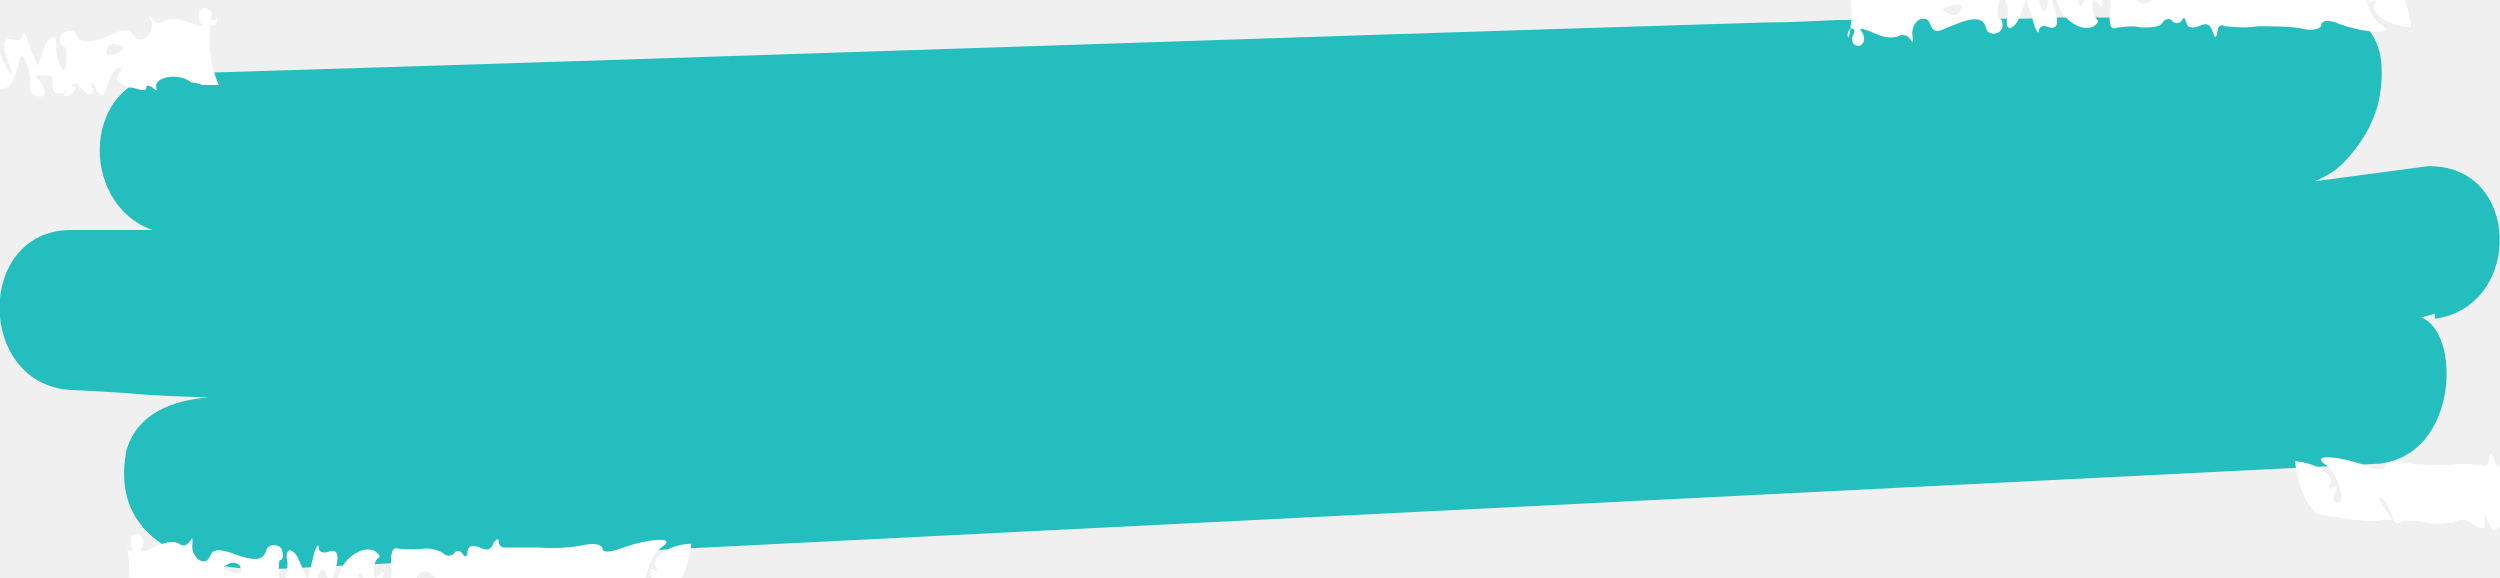
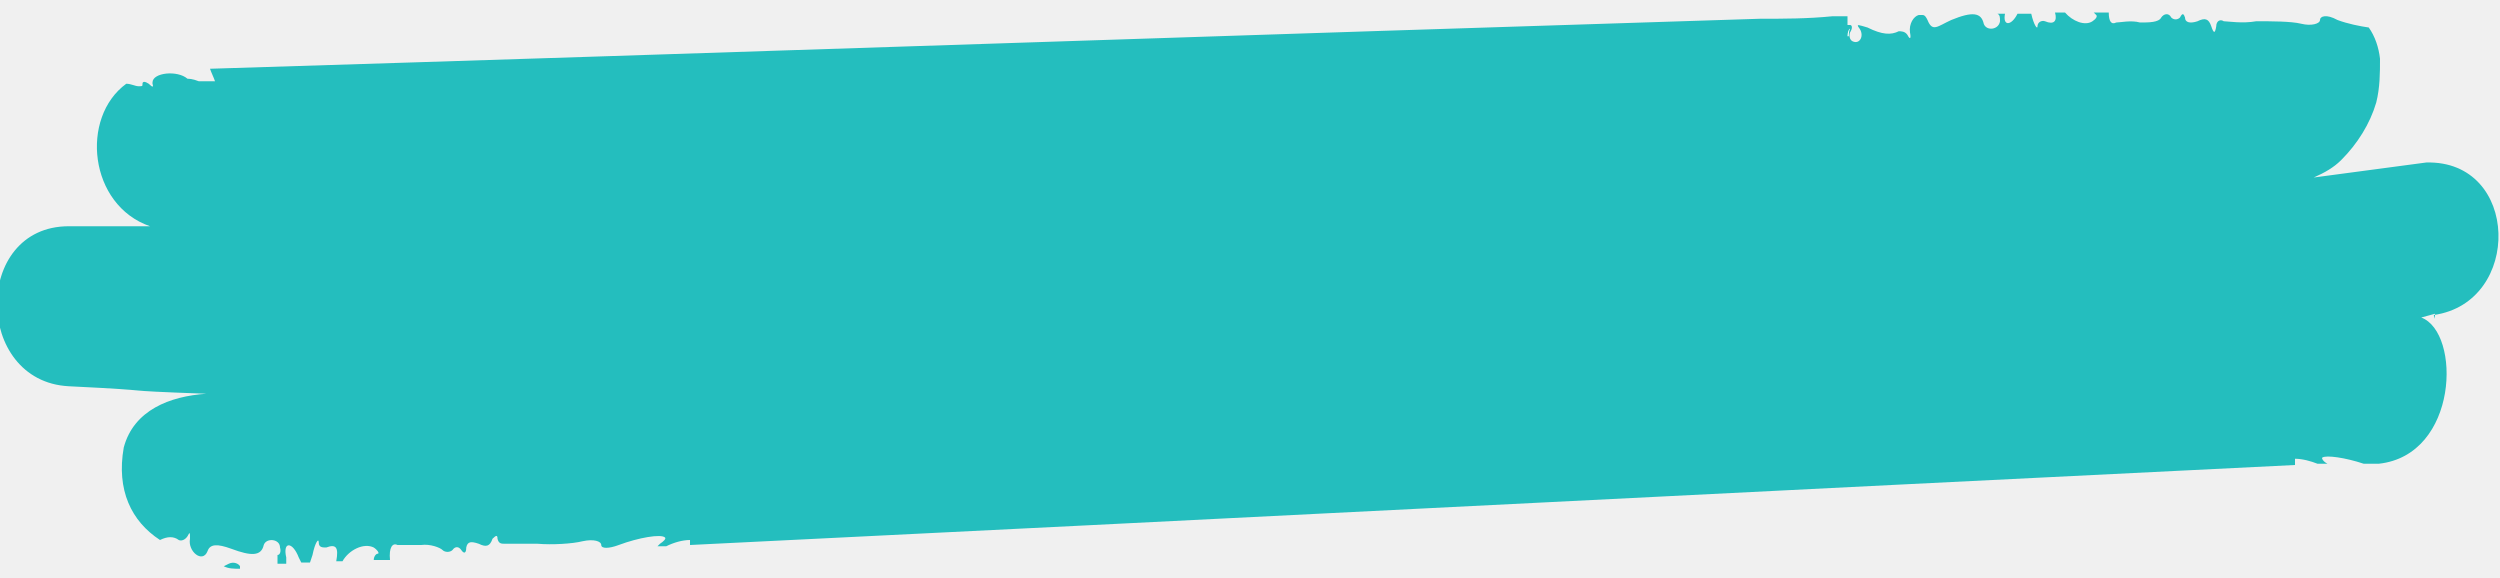
<svg xmlns="http://www.w3.org/2000/svg" version="1.1" viewBox="0 0 200 46.2">
  <defs>
    <style>
      .cls-1 {
        fill: #24bebe;
      }

      .cls-2 {
        fill: #fff;
      }
- 
-       .cls-3 {
-         fill: none;
-       }
    </style>
  </defs>
  <g>
    <g id="Layer_1">
      <g id="Layer_1-2" data-name="Layer_1">
        <g id="Layer_1-2">
-           <rect class="cls-3" x="8.6" y="53.1" width="200" height="45.1" />
-           <path class="cls-1" d="M194.8,25.1l-1.1.3c3.2,1.2,3,11-3.4,11.7h-.1c-55.9,2.8-111.8,5.6-167.7,8.4-7.7.4-13.7-2.6-12.4-9.4.8-3,3.7-4.1,6.6-4.3-8.2-.3-2.8-.2-11-.6-7.6-.4-7.7-12.8,0-12.8h6.5c-6-2.1-5.7-12.3,1.5-12.5,43.4-1.3,84.9-2.8,127.4-4.1,1.9,0,3.8-.1,5.8-.2,1.2,0,2.5,0,3.8-.1h9.6c1.4,0,2.7,0,4.1-.1h6.1c5.1-.2,10.3-.3,15.5-.5,1.2,0,2.2.3,2.9.9h0c.9.7,1.5,1.9,1.6,3.2.1,1.1,0,2.3-.3,3.5-.5,1.7-1.5,3.3-2.8,4.6-.6.6-1.3,1-2.2,1.4l9-1.2c7.5-.2,7.7,11.2.6,12.2v-.5h0Z" />
-           <path class="cls-2" d="M147.8,2.9h0c0-.4.2-.7.4-.6.2,0,.2.3,0,.6-.1.3,0,.6.2.7.6.3,1-.5.5-1.1-.2-.3.1-.2.7,0,1.2.6,1.9.6,2.5.3.2,0,.5,0,.7.3.2.4.3.3.2-.2-.2-1.1,1-2,1.4-1s.8.5,1.9.1c1.7-.7,2.4-.6,2.6.3.2.6,1.2.5,1.3-.2,0-.3,0-.5-.2-.6-.2,0-.2-.6-.1-1.2.1-.8.2-.9.5-.3.2.4.3,1,.2,1.3-.3,1.3.5,1.2,1,0l.5-1.4.5,1.6c.2.9.5,1.3.5,1s.3-.5.6-.4c.9.4,1.1-.2.6-1.6-.5-1.6-.2-1.5.4,0,.5,1.2,1.9,2.1,2.8,1.6.3-.2.4-.4.3-.5-.2-.1-.4-.6-.4-1.1s0-.7.4-.3c.3.4.4.4.4-.1s-.2-.2-.2-.4c-.2-.4-.3-.7,0-.7,0,0,.2.1.3.3,0-.3.2-.5.3-.5.3,0,.4.3.2,1.1V.2c.1.3.1.5,0,.4h0c-.1,1.3,0,1.9.6,1.6.3,0,1.2-.2,1.9,0,.7,0,1.5,0,1.7-.4.2-.3.6-.4.8-.1.2.2.5.2.7,0,.2-.4.3-.3.4.1.1.4.4.5,1,.3.6-.3.9-.2,1.1.4.2.6.3.6.4,0,0-.4.3-.6.6-.4.3,0,1.5.2,2.6,0,1.2,0,2.8,0,3.6.2s1.5,0,1.5-.3.5-.5,1.4-.1c1.6.6,3.5.8,3.7.5.1,0,0-.3-.4-.5-.3-.1-.8-.9-1-1.6-.4-1.1-.3-1.3,0-1.4.3,0,.4.2.2.7-.2.6-.1.7.2.5.3-.2.3,0,.2.2-.5.9,1.4,1.8,2.9,1.9-.2-1.7-.8-3.2-1.7-4.2h0c-.4,0-.8-.2-1.1-.2s-1.3,0-2-.2h-3l.7,1c.5.6.5.9.2.7-.3-.1-.7-.7-.8-1.2-.2-.7-.4-.9-.7-.7-.2.2-1.1.2-2,0s-1.9,0-2.3.2c-.4.3-1,.3-1.3,0-1-.7-1.4-.6-1.2.3.1.6,0,.5-.3-.2s-.5-.8-.7-.4c-.2.3-.4.4-.6,0-.4-.5-1.3,0-1.6,1.2-.2.6-.2.5-.2-.3s0-1-.5-.9c-.3,0-.8,0-1.1-.2h-.3s-.1.2,0,.3c.2,1-.6,1.2-.8.2,0-.2-.1-.4-.2-.5h-.3c-.2.3-.7.3-1.2.2s-1.1-.2-1.4,0h-.5c-.2,0-.4,0-.5-.2-.4-.2-.6,0-.8.2-.1.3-.1.9,0,1.5.2.7.2,1.1-.1,1.5-.3.3-.4.2-.3-.4.2-2.2-1.8-2.3-2.4,0-.3,1.2-.4,1.3-.7.5-.2-.6-.3-1.3-.2-1.8s0-.8-.4-1.1h-.7c-.3.3-.2.9.3,1.3.3.3.2.4-.4.4s-.8-.2-.7-.7c.1-.4,0-.7-.4-.8h-.5s-.1.2-.3.4c0-.2.2-.3.3-.4v-.2h-.3c-.3,0-.8.4-.9.6.2.1.4.2.5.2,0,0,.2,0,.3-.2h.1c0,.1-.2.2-.4.2-.3.1-.5.2-.5,0v-.2s-.2-.1-.3-.2c-.2-.2-.4-.3-.5-.4h-.3v.4c.2.7.1.7-.3,0,0,0-.1-.3-.2-.3-.2-.3-.3-.3-.5,0,0,0-.2.3-.3.6-.3.7-.7,1.3-1,1.4-.3,0-.3-.2,0-.5.4-.5.3-.7-.8-1.1-.4-.2-.7-.2-1-.2h-.3c0,.2-.2.2-.5,0q-.1-.1,0,0c-.3-.3-.4-.3-.3,0h0c.2.9-2,1.1-2.9.2-.1,0-.4-.2-.9-.2h-1.3c.6,1.6.7,3.5.3,5.2h0ZM171.2-.9c.4.3.7.4.8.2.1-.3.3-.4.5-.3.2,0,0,.5-.2.8-.6.8-1.4.6-1.6-.5-.1-.6,0-.6.5-.2ZM155.9.5c.9-.3,1.2-.2.9.4-.1.3-.6.4-.9.2-.6-.3-.6-.4,0-.6Z" />
-           <path class="cls-2" d="M10,48.7h1.3c.5,0,.8,0,.9-.2.9-.8,3-.7,2.9.2h0c0,.3.1.3.3,0q.2-.3,0,0c.2-.3.5-.3.5,0s0,0,.3,0h0c.2,0,.6,0,1-.3,1-.4,1.2-.6.8-1.1-.4-.5-.4-.6,0-.5.3,0,.7.7,1,1.3,0,.3.2.4.3.6.2.4.3.3.5,0,0,0,0-.2.2-.3.3-.5.4-.5.3,0v.4c0,.2.1,0,.3,0s.3-.2.5-.4c0,0,.2-.2.3-.2v-.2c0-.2.3,0,.5,0s.3,0,.4.3h-.1l-.3-.3c-.1,0-.3,0-.5.2.1.3.5.5.9.6h.3v-.2c-.1,0-.3-.2-.3-.4.2,0,.3.3.3.4h.5c.4,0,.5-.4.4-.8-.2-.5,0-.7.6-.7s.7,0,.4.4c-.5.4-.5,1.1-.3,1.4.1,0,.3.2.6,0h.1c.4-.2.5-.6.4-1.1s0-1.2.2-1.8c.3-.8.4-.7.8.5.6,2.2,2.6,2.1,2.4,0,0-.7,0-.8.3-.4.3.3.3.8.1,1.5-.2.6-.2,1.1,0,1.5.1.4.4.5.8.2.1,0,.3-.2.5-.2h.5c.3,0,.9,0,1.4-.2.5,0,1.1,0,1.2.2h0c0,.2.2,0,.3,0,0,0,0-.3.2-.5.2-1,1-.8.8.2v.3h.3c.3-.2.8-.2,1.1-.2s.5-.2.4-.9c0-.8,0-.9.2-.3.4,1,1.3,1.7,1.7,1.2.2-.2.5-.2.6,0,.2.4.4.3.7-.5.3-.7.4-.8.3-.2-.2.8.2.9,1.2.2.3-.2.9-.2,1.3,0,.4.3,1.4.3,2.3,0,.9-.2,1.7-.2,2,0s.5,0,.7-.7c.2-.5.5-1.1.8-1.2q.3,0-.2.7l-.7,1h3c.6,0,1.5-.2,2-.3.3,0,.7,0,1.1-.2h0c.9-1,1.5-2.5,1.7-4.2-1.5,0-3.3,1-2.8,1.9.2.3,0,.4-.2.2-.3-.2-.4,0-.2.5.2.6,0,.8-.2.7-.4,0-.4-.3,0-1.4.2-.7.7-1.4,1-1.6.3-.2.5-.4.4-.5-.3-.3-2.1,0-3.7.6-.8.3-1.4.3-1.4,0s-.6-.5-1.5-.3c-.8.2-2.4.3-3.6.2h-2.6c-.3,0-.5,0-.6-.4q0-.5-.4,0c-.2.6-.5.7-1.1.4-.6-.2-.9-.2-1,.3,0,.5-.2.5-.4.2s-.5-.3-.7,0c-.2.2-.6.2-.8,0s-1-.5-1.7-.4-1.6,0-1.9,0c-.5-.2-.7.3-.6,1.6h0q.1,0,0,.4v.3c.1.8,0,1.1-.2,1.1s-.3-.2-.3-.5c-.1,0-.2.2-.3.3-.2,0-.1-.2,0-.7l.2-.4c0-.3-.1-.3-.4,0-.3.4-.4.3-.4-.3s.2-1,.4-1.1c.2,0,0-.3-.3-.5-.9-.5-2.3.4-2.8,1.6-.5,1.6-.9,1.6-.4,0,.4-1.4.2-1.9-.7-1.5-.3,0-.6,0-.6-.4s-.3,0-.5,1l-.4,1.6-.6-1.4c-.5-1.3-1.3-1.3-1,0,0,.3,0,.9-.2,1.3-.2.6-.4.5-.5-.3,0-.6,0-1.1.1-1.2.2,0,.3-.3.2-.6,0-.7-1.1-.8-1.3-.2-.2.9-1,.9-2.6.3-1.1-.4-1.7-.4-1.9.2-.4,1-1.6,0-1.4-1,0-.5,0-.6-.2-.2-.2.3-.5.4-.7.3-.6-.4-1.2-.3-2.5.3-.6.3-.9.3-.7,0,.4-.6,0-1.4-.6-1.1-.2,0-.3.4-.2.7s.1.5,0,.6c-.2,0-.4-.2-.4-.6h0c.4,1.6.3,3.6-.2,5.2h.2,0ZM33.2,46.7c.2-1.1.9-1.3,1.6-.5.3.4.4.8.2.8s-.4,0-.5-.3-.5-.2-.8.2c-.4.4-.6.4-.5-.2ZM18.3,45.1c.4-.2.8,0,.9.2.3.6,0,.7-.9.4-.6-.2-.6-.3,0-.6Z" />
-           <path class="cls-2" d="M228.9,36.9h0c0,.4-.2.7-.4.6-.2,0-.2-.4,0-.6.1-.3,0-.6-.2-.7-.6-.3-1,.5-.6,1.1s-.1.2-.7,0c-1.2-.6-1.9-.7-2.5-.3-.2,0-.5,0-.7-.3-.2-.4-.3-.3-.2.2.2,1.1-1,2-1.4,1s-.8-.5-1.9-.2c-1.7.6-2.4.5-2.6-.3-.2-.6-1.2-.5-1.3.2,0,.3,0,.5.2.6.2,0,.2.6.1,1.2-.1.8-.3.8-.5.3-.2-.4-.3-1-.2-1.3.3-1.3-.5-1.2-1,0l-.6,1.4-.4-1.6c-.2-.9-.5-1.3-.5-1s-.3.5-.6.4c-.8-.4-1.1,0-.7,1.5.5,1.6.2,1.5-.4,0-.4-1.3-1.9-2.1-2.8-1.6-.3.2-.5.4-.3.5s.4.6.4,1.1,0,.7-.4.3c-.3-.4-.4-.4-.4,0s.2.2.2.4c.2.4.2.7,0,.7,0,0-.2,0-.3-.3,0,.3-.2.5-.3.5-.3,0-.4-.3-.2-1.1v-.3c-.1-.3-.1-.5,0-.4h0c.1-1.3,0-1.9-.6-1.6-.3,0-1.2.2-1.9,0-.7,0-1.5,0-1.7.4-.2.3-.6.4-.8,0-.2-.2-.5-.2-.7,0-.2.4-.3.3-.4-.2,0-.5-.4-.5-1-.3-.6.3-.9.2-1.1-.4-.2-.6-.3-.6-.4,0,0,.4-.3.6-.6.4-.3,0-1.5-.2-2.6,0-1.2,0-2.8,0-3.6-.2s-1.5,0-1.5.3-.5.4-1.4,0c-1.6-.6-3.4-.9-3.7-.6-.1,0,0,.3.4.5.3.2.8.9,1,1.6.3,1.1.3,1.3-.1,1.4-.3,0-.4-.2-.2-.7.2-.6.2-.7-.2-.5-.3.2-.3,0-.2-.2.5-.9-1.3-1.8-2.8-1.9.2,1.7.7,3.2,1.7,4.2h0c.4,0,.8.2,1.1.2s1.3.2,2,.3c.6,0,1.6.2,2.1,0h.9l-.7-1c-.4-.6-.5-.9-.2-.7.3,0,.6.7.8,1.2.2.7.4.9.7.7.2-.2,1.1-.2,2,0s1.9,0,2.3,0c.4-.3,1-.3,1.3,0,1,.7,1.3.6,1.2-.2-.1-.6,0-.5.3.2s.5.8.7.5.4-.3.6,0c.4.5,1.3,0,1.7-1.2.2-.6.2-.5.2.3s0,1,.4.9c.3,0,.8,0,1.1.2h.3s.1-.2,0-.3c-.2-1,.6-1.1.8-.2,0,.2.1.4.2.5h.3c.2-.3.7-.3,1.2-.2.5.2,1.1.2,1.4.2h.5c.2,0,.4,0,.5.2.4.3.6,0,.8-.2.1-.3.1-.9,0-1.5-.2-.7-.2-1.1.1-1.5.3-.3.4-.2.3.4-.2,2.2,1.8,2.3,2.4,0,.3-1.2.4-1.3.8-.5.2.6.3,1.3.2,1.8s0,.8.4,1.1h.7c.3-.3.2-.9-.3-1.4-.3-.3-.2-.4.4-.4s.8.3.6.7c-.1.4,0,.7.4.8h.5s.1-.2.3-.4c0,.2-.2.3-.3.4v.2h.3c.3,0,.8-.3.9-.6-.2,0-.4-.2-.5-.2,0,0-.2,0-.3.2h-.1c0,0,.2-.2.4-.2.3,0,.5-.2.5,0v.2s.2,0,.3.2c.2.2.4.3.5.4.2,0,.3.2.3,0v-.4c-.1-.7,0-.7.3,0,0,0,.1.3.2.3.2.3.3.3.5,0,0,0,.2-.3.3-.6.3-.7.7-1.3,1-1.3s.4,0,0,.5-.3.7.8,1.1c.4.2.7.3,1,.3h.3c0-.2.2-.2.5,0q.1.1,0,0c.3.4.4.3.3,0h0c-.2-.9,2-1,2.9-.2.1,0,.4.2.9.2h1.3c-.6-1.6-.7-3.6-.2-5.2h.2,0ZM205.4,40.4c-.3-.4-.7-.4-.8-.2-.1.3-.4.4-.5.3-.2,0,0-.5.2-.8.7-.8,1.4-.5,1.6.5.1.6,0,.6-.5.2ZM220.8,39.2c-.9.3-1.2.2-.9-.4.1-.3.6-.4.9-.2.6.3.6.4,0,.6Z" />
-           <path class="cls-2" d="M17.4,1.4h0c0,.4-.2.7-.4.6-.2,0-.2-.3-.1-.6s0-.6-.3-.7c-.6-.3-1,.6-.5,1.2.2.2-.1.2-.7,0-1.2-.5-1.9-.5-2.5-.1-.2.1-.5,0-.7-.3-.2-.3-.3-.3-.1.2.3,1.1-.9,2-1.4,1.1-.3-.5-.8-.5-1.9,0-1.6.7-2.4.7-2.7,0-.2-.6-1.2-.4-1.3.3,0,.3,0,.5.3.6.2,0,.3.6.2,1.2,0,.8-.2.9-.5.3-.2-.4-.3-1-.3-1.3.2-1.3-.6-1.2-1,0l-.5,1.4-.6-1.6c-.3-.9-.5-1.3-.6-.9,0,.3-.3.5-.6.4-.9-.3-1.1.2-.6,1.6.6,1.5.3,1.5-.4,0C0,3.7-1.5,2.9-2.3,3.5c-.3.2-.4.4-.2.5.2,0,.4.6.5,1.1,0,.6,0,.7-.3.3-.3-.4-.4-.3-.4,0s.2.2.2.3c.2.4.3.7,0,.7,0,0-.2,0-.3-.3,0,.3,0,.5-.3.6-.3,0-.4-.3-.3-1.1v-.3c0-.3-.2-.5,0-.4h0c0-1.3-.2-1.8-.7-1.6-.3.2-1.2.3-1.9.2-.7,0-1.5,0-1.7.5-.2.3-.6.4-.8.2-.2-.2-.5-.2-.7,0-.2.4-.3.4-.4,0-.1-.4-.4-.5-1-.2s-.9.2-1.2-.3c-.2-.6-.3-.6-.4,0,0,.4-.3.6-.5.5h-6.2c-.9,0-1.5,0-1.5.4s-.5.5-1.4.2c-1.7-.5-3.5-.7-3.7-.3-.1,0,.1.3.5.5.3,0,.8.8,1.1,1.5.4,1,.4,1.3,0,1.4-.3,0-.4,0-.3-.7.2-.6.1-.7-.2-.5-.3.2-.3,0-.2-.2.4-.9-1.5-1.7-3-1.7.3,1.7,1,3.1,2,4.1h0c.4,0,.8.1,1.1.1s1.3,0,2,.1h3c0-.1-.8-1-.8-1-.5-.6-.6-.8-.2-.7.3,0,.7.6.9,1.2.2.7.5.9.7.6.2-.2,1.1-.3,1.9-.2.9.1,1.9,0,2.3-.3.4-.3,1-.4,1.3-.2,1.1.6,1.4.5,1.2-.3-.1-.6,0-.5.3.2s.5.8.7.4c.1-.3.4-.4.6-.2.5.5,1.3-.2,1.6-1.3.2-.6.2-.5.2.3s.2,1,.5.9h1.4v-.3c-.3-.9.6-1.2.8-.2,0,.2,0,.4.2.5,0,.1.2.1.3,0h0c0-.3.7-.4,1.2-.3.5.1,1.1.1,1.4,0h.5c.2,0,.4,0,.5.2.4.2.6,0,.7-.3s0-.9-.1-1.5c-.3-.7-.2-1.1,0-1.5.3-.4.4-.3.4.4,0,2.2,1.9,2.2,2.4,0,.2-1.2.3-1.3.7-.5.2.5.4,1.3.3,1.7,0,.5,0,.8.5,1h.6c.2-.3,0-.9-.4-1.3-.4-.3-.2-.4.4-.4s.8.2.7.7c0,.4,0,.7.4.8h.5s0-.2.3-.4c0,.2-.2.3-.3.4v.2h.2c.3,0,.7-.4.8-.7-.2,0-.4-.2-.5-.2,0,0-.2,0-.2.2h0s.2-.2.4-.2c.3-.2.5-.2.5,0v.2s.2,0,.3.2c.2.2.4.3.5.3h.3v-.4c-.2-.7,0-.7.3,0,0,0,0,.3.2.3.2.3.3.3.5,0,0,0,.1-.3.2-.6.2-.7.6-1.3.9-1.4.3,0,.3.2,0,.5-.3.5-.2.7.9,1.1.4,0,.7.2,1,.2h0c.2,0,.3,0,.3-.2s.2-.2.5,0q.1,0,0,0c.3.3.4.3.3,0h0c-.2-.9,1.9-1.2,2.8-.4.1,0,.4,0,.9.2h1.3c-.7-1.6-.9-3.5-.6-5.2h.4v-.2ZM-5.8,6.5c-.4-.3-.8-.4-.9,0s-.3.4-.5.3c-.2,0,0-.5.2-.8.6-.8,1.4-.6,1.6.4.2.6,0,.6-.5.2h.1ZM9.5,4.2c-.9.4-1.2.3-.9-.4.1-.3.5-.4.9-.2.5.2.5.4,0,.6Z" />
+           <g id="Layer_1-2-2" data-name="Layer_1-2">
+             <path class="cls-1" d="M19.2,45.3c0,0,0,.1,0,.2-.5,0-.9,0-1.3-.2,0,0,.2-.1.4-.2.4-.2.8,0,.9.2Z" />
+             <path class="cls-1" d="M194.8,25.5v-.4l-1.1.3c3.2,1.2,3,11-3.4,11.7h0c-.4,0-.8,0-1.2,0-1.5-.5-3-.7-3.3-.5-.1,0,0,.3.4.5,0,0,0,0,.1,0-.3,0-.6,0-.9,0-.5-.2-1.2-.4-1.8-.4,0,.2,0,.4,0,.5-42.8,2.1-85.6,4.3-128.4,6.4,0-.1,0-.2,0-.4-.6,0-1.3.2-1.9.5-.2,0-.5,0-.7,0,0,0,.1-.1.2-.2.3-.2.5-.4.4-.5-.3-.3-2.1,0-3.7.6-.8.3-1.4.3-1.4,0s-.6-.5-1.5-.3c-.8.2-2.4.3-3.6.2h-2.6c-.3,0-.5,0-.6-.4,0-.3-.1-.3-.4,0-.2.6-.5.7-1.1.4-.6-.2-.9-.2-1,.3,0,.5-.2.5-.4.2-.2-.3-.5-.3-.7,0-.2.2-.6.2-.8,0-.2-.2-1-.5-1.7-.4-.7,0-1.6,0-1.9,0-.4-.2-.7.2-.6,1.2-.4,0-.9,0-1.3,0,0-.3.2-.5.3-.5.2,0,0-.3-.3-.5-.8-.4-2,.2-2.5,1.1-.2,0-.4,0-.5,0,.2-1.1,0-1.4-.8-1.1-.3,0-.6,0-.6-.4s-.3,0-.5,1l-.2.6c-.2,0-.4,0-.7,0l-.2-.4c-.5-1.3-1.3-1.3-1,0,0,.1,0,.3,0,.5-.2,0-.3,0-.5,0,0,0-.1,0-.2,0,0-.4,0-.6,0-.7.2,0,.3-.3.2-.6,0-.7-1.1-.8-1.3-.2-.2.9-1,.9-2.6.3-1.1-.4-1.7-.4-1.9.2-.4,1-1.6,0-1.4-1,0-.5,0-.6-.2-.2-.2.3-.5.4-.7.3-.4-.3-.9-.3-1.5,0-2.3-1.5-3.5-4-2.9-7.4.8-3,3.7-4.1,6.6-4.3-8.2-.3-2.8-.2-11-.6-7.6-.4-7.7-12.8,0-12.8h6.5c-4.9-1.7-5.6-8.7-1.9-11.4,0,0,0,0,0,0,.4,0,.7.2,1,.2s.3,0,.3-.2.2-.2.5,0c.3.3.4.3.3,0,0,0,0,0,0-.1,0-.8,2-1,2.8-.3.1,0,.4,0,.9.2h1.3c-.1-.3-.3-.7-.4-1,42.2-1.3,82.6-2.7,124-4,1.9,0,3.8,0,5.8-.2.4,0,.8,0,1.2,0,0,.2,0,.5,0,.7,0,0,.1,0,.2,0,.2,0,.2.3,0,.6-.1.3,0,.6.2.7.6.3,1-.5.5-1.1-.2-.3,0-.2.7,0,1.2.6,1.9.6,2.5.3.2,0,.5,0,.7.3.2.4.3.3.2-.2-.1-.7.3-1.3.7-1.4h.3c.2,0,.3.2.4.4.4,1,.8.5,1.9,0,1.7-.7,2.4-.6,2.6.3.2.6,1.2.5,1.3-.2,0-.3,0-.5-.2-.6h.6c-.2,1,.5,1,1,0,.4,0,.7,0,1.1,0h0c.2.9.5,1.3.5,1s.3-.5.6-.4c.7.3,1,0,.8-.7h.8c.6.7,1.6,1.1,2.2.7.3-.2.4-.4.3-.5,0,0-.1-.1-.2-.2h1.2c0,.7.2,1,.6.8.3,0,1.2-.2,1.9,0,.7,0,1.5,0,1.7-.4.2-.3.6-.4.8,0,.2.2.5.2.7,0,.2-.4.3-.3.4,0,0,.4.4.5,1,.3.6-.3.9-.2,1.1.4.2.6.3.6.4,0,0-.4.3-.6.6-.4.3,0,1.5.2,2.6,0,1.2,0,2.8,0,3.6.2.8.2,1.5,0,1.5-.3s.5-.5,1.4,0c.8.3,1.8.5,2.5.6h0c.5.7.8,1.6.9,2.5,0,1.1,0,2.3-.3,3.5-.5,1.7-1.5,3.3-2.8,4.6-.6.6-1.3,1-2.2,1.4l9-1.2c7.5-.2,7.7,11.2.6,12.2Z" />
+             <path class="cls-2" d="M147.8,2.9h.1c0-.1,0-.4.1-.6-.1,0-.2.3-.2.6Z" />
+           </g>
        </g>
      </g>
    </g>
  </g>
</svg>
